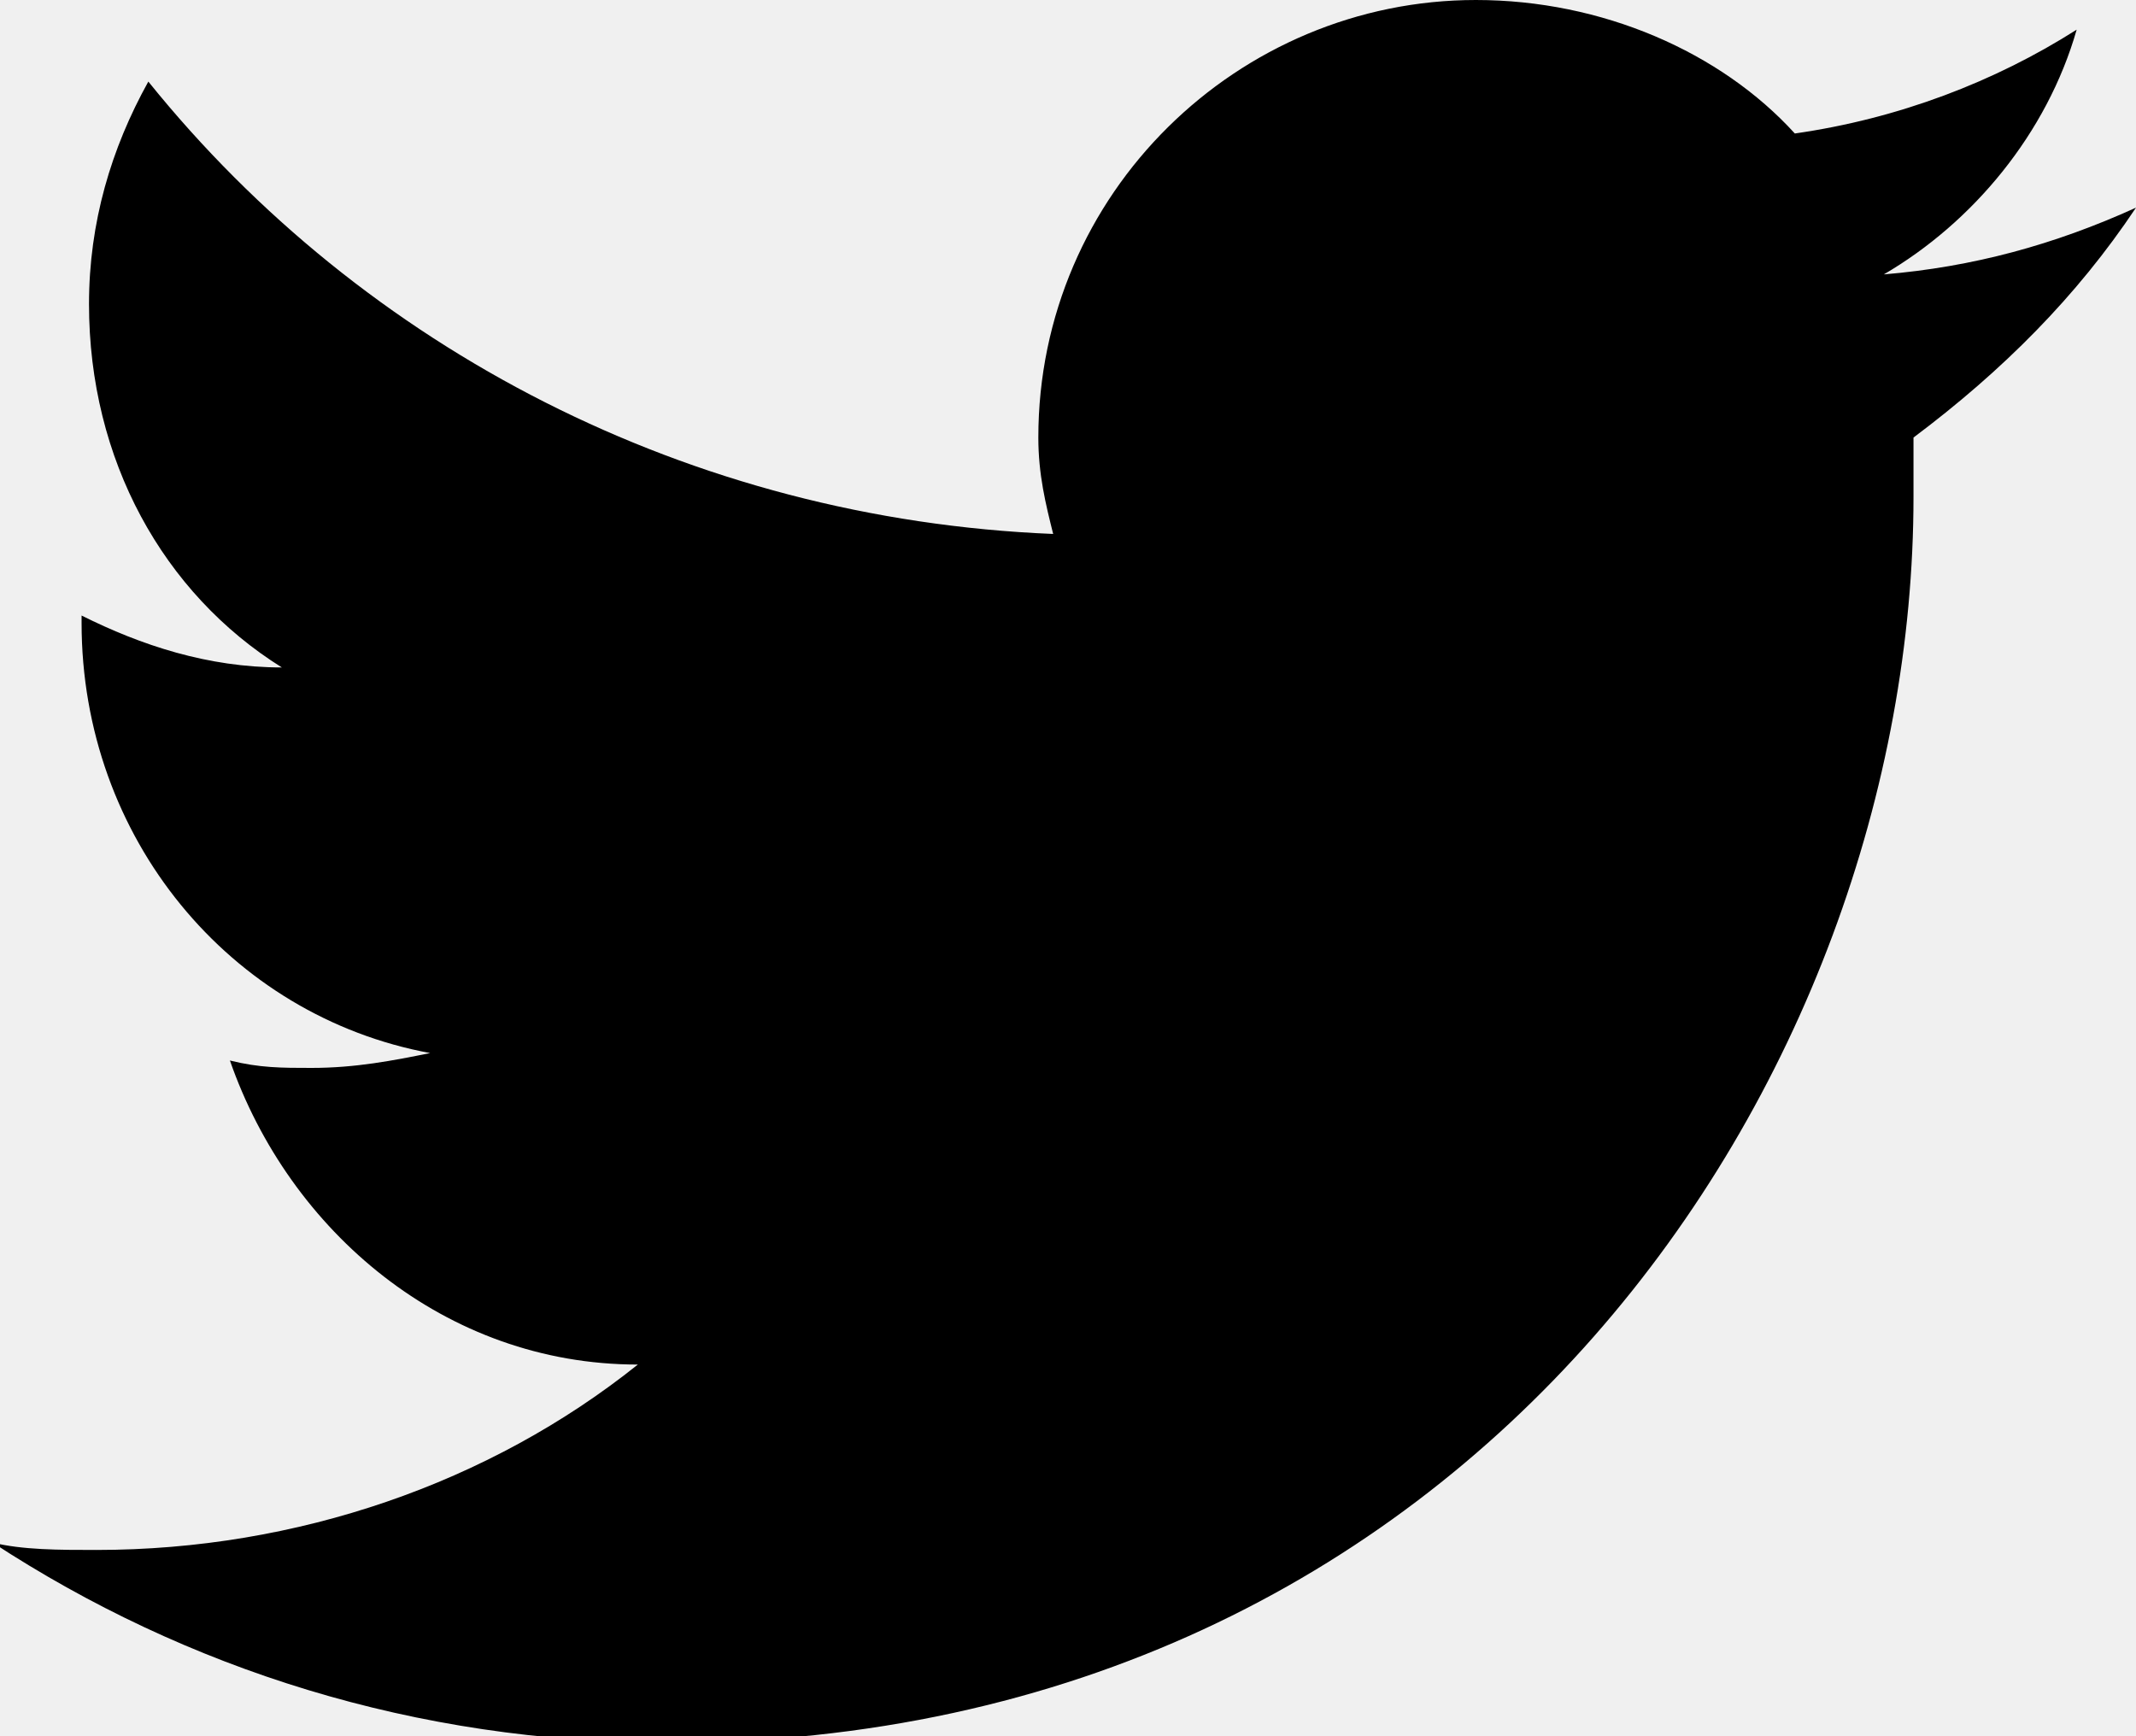
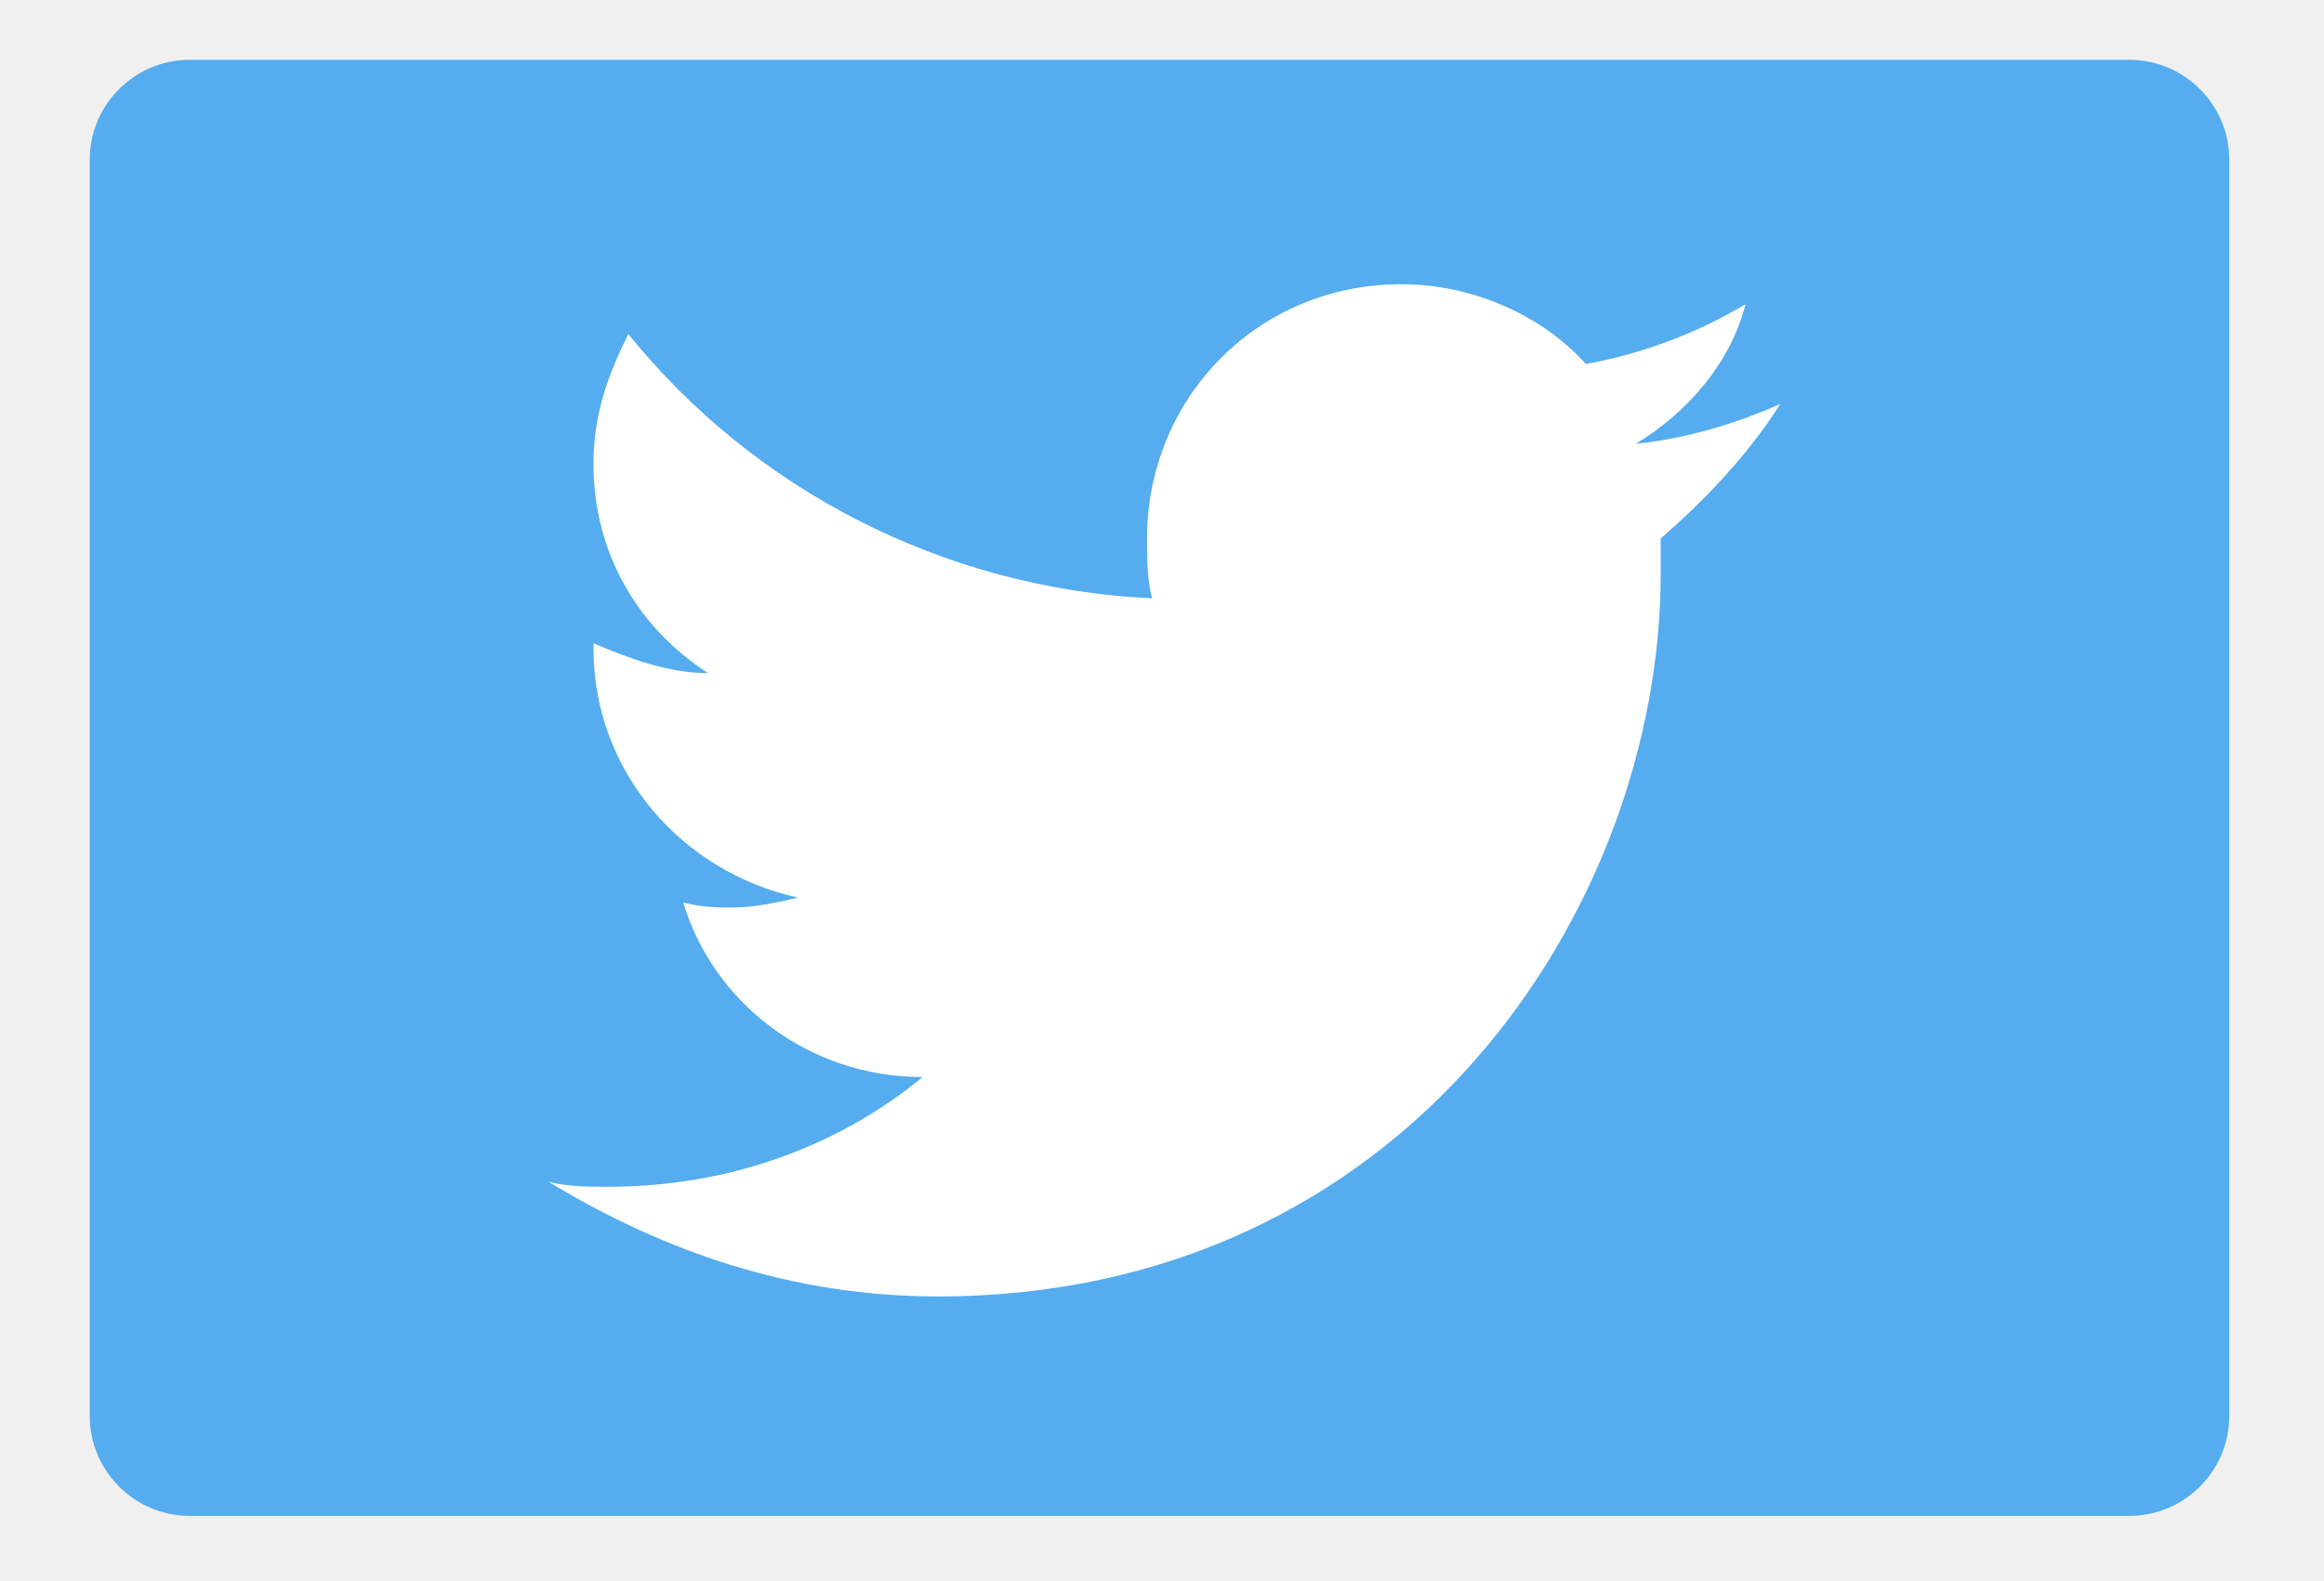
- <svg xmlns="http://www.w3.org/2000/svg" version="1.1" id="Layer_1" x="0px" y="0px" viewBox="0 0 28.8 23.4" style="enable-background:new 0 0 28.8 23.4;" xml:space="preserve">
-   <path d="M28.8,2.8c-1.1,0.5-2.2,0.8-3.4,0.9C26.6,3,27.6,1.8,28,0.4c-1.1,0.7-2.4,1.2-3.8,1.4C23.2,0.7,21.6,0,19.9,0  C16.7,0,14,2.6,14,5.9c0,0.5,0.1,0.9,0.2,1.3C9.3,7,4.9,4.7,2,1.1C1.5,2,1.2,3,1.2,4.1c0,2.1,1,3.9,2.6,4.9c-1,0-1.9-0.3-2.7-0.7  c0,0,0,0,0,0.1c0,2.9,2,5.3,4.7,5.8c-0.5,0.1-1,0.2-1.6,0.2c-0.4,0-0.7,0-1.1-0.1c0.8,2.3,2.9,4.1,5.5,4.1c-2,1.6-4.6,2.5-7.3,2.5  c-0.5,0-1,0-1.4-0.1c2.6,1.7,5.7,2.7,9.1,2.7c10.9,0,16.8-9,16.8-16.8c0-0.3,0-0.5,0-0.8C27,5,28,4,28.8,2.8z" />
+ <svg xmlns="http://www.w3.org/2000/svg" version="1.1" id="Layer_1" x="0px" y="0px" viewBox="0 0 46.6 31.7" style="enable-background:new 0 0 46.6 31.7;" xml:space="preserve">
+   <style type="text/css">
+ 	.st0{fill:#55ACEE;}
+ 	.st1{fill:#FFFFFF;}
+ </style>
+   <path class="st0" d="M42.7,30.4H3.8c-1.1,0-2-0.9-2-2V3.2c0-1.1,0.9-2,2-2h38.9c1.1,0,2,0.9,2,2v25.2C44.7,29.5,43.8,30.4,42.7,30.4  z" />
+   <path class="st1" d="M35.7,8.1c-0.9,0.4-1.9,0.7-2.9,0.8c1-0.6,1.9-1.6,2.2-2.8c-1,0.6-2.1,1-3.2,1.2c-0.9-1-2.3-1.6-3.7-1.6  C25.2,5.7,23,8,23,10.8c0,0.4,0,0.8,0.1,1.2c-4.2-0.2-8-2.2-10.5-5.3c-0.4,0.8-0.7,1.6-0.7,2.6c0,1.8,0.9,3.3,2.3,4.2  c-0.8,0-1.6-0.3-2.3-0.6c0,0,0,0,0,0.1c0,2.5,1.8,4.5,4.1,5c-0.4,0.1-0.9,0.2-1.3,0.2c-0.3,0-0.6,0-1-0.1c0.6,2,2.5,3.5,4.8,3.5  c-1.7,1.4-3.9,2.2-6.3,2.2c-0.4,0-0.8,0-1.2-0.1c2.3,1.4,4.9,2.3,7.8,2.3c9.4,0,14.5-7.8,14.5-14.5c0-0.2,0-0.4,0-0.7  C34.1,10.1,35,9.2,35.7,8.1z" />
</svg>
